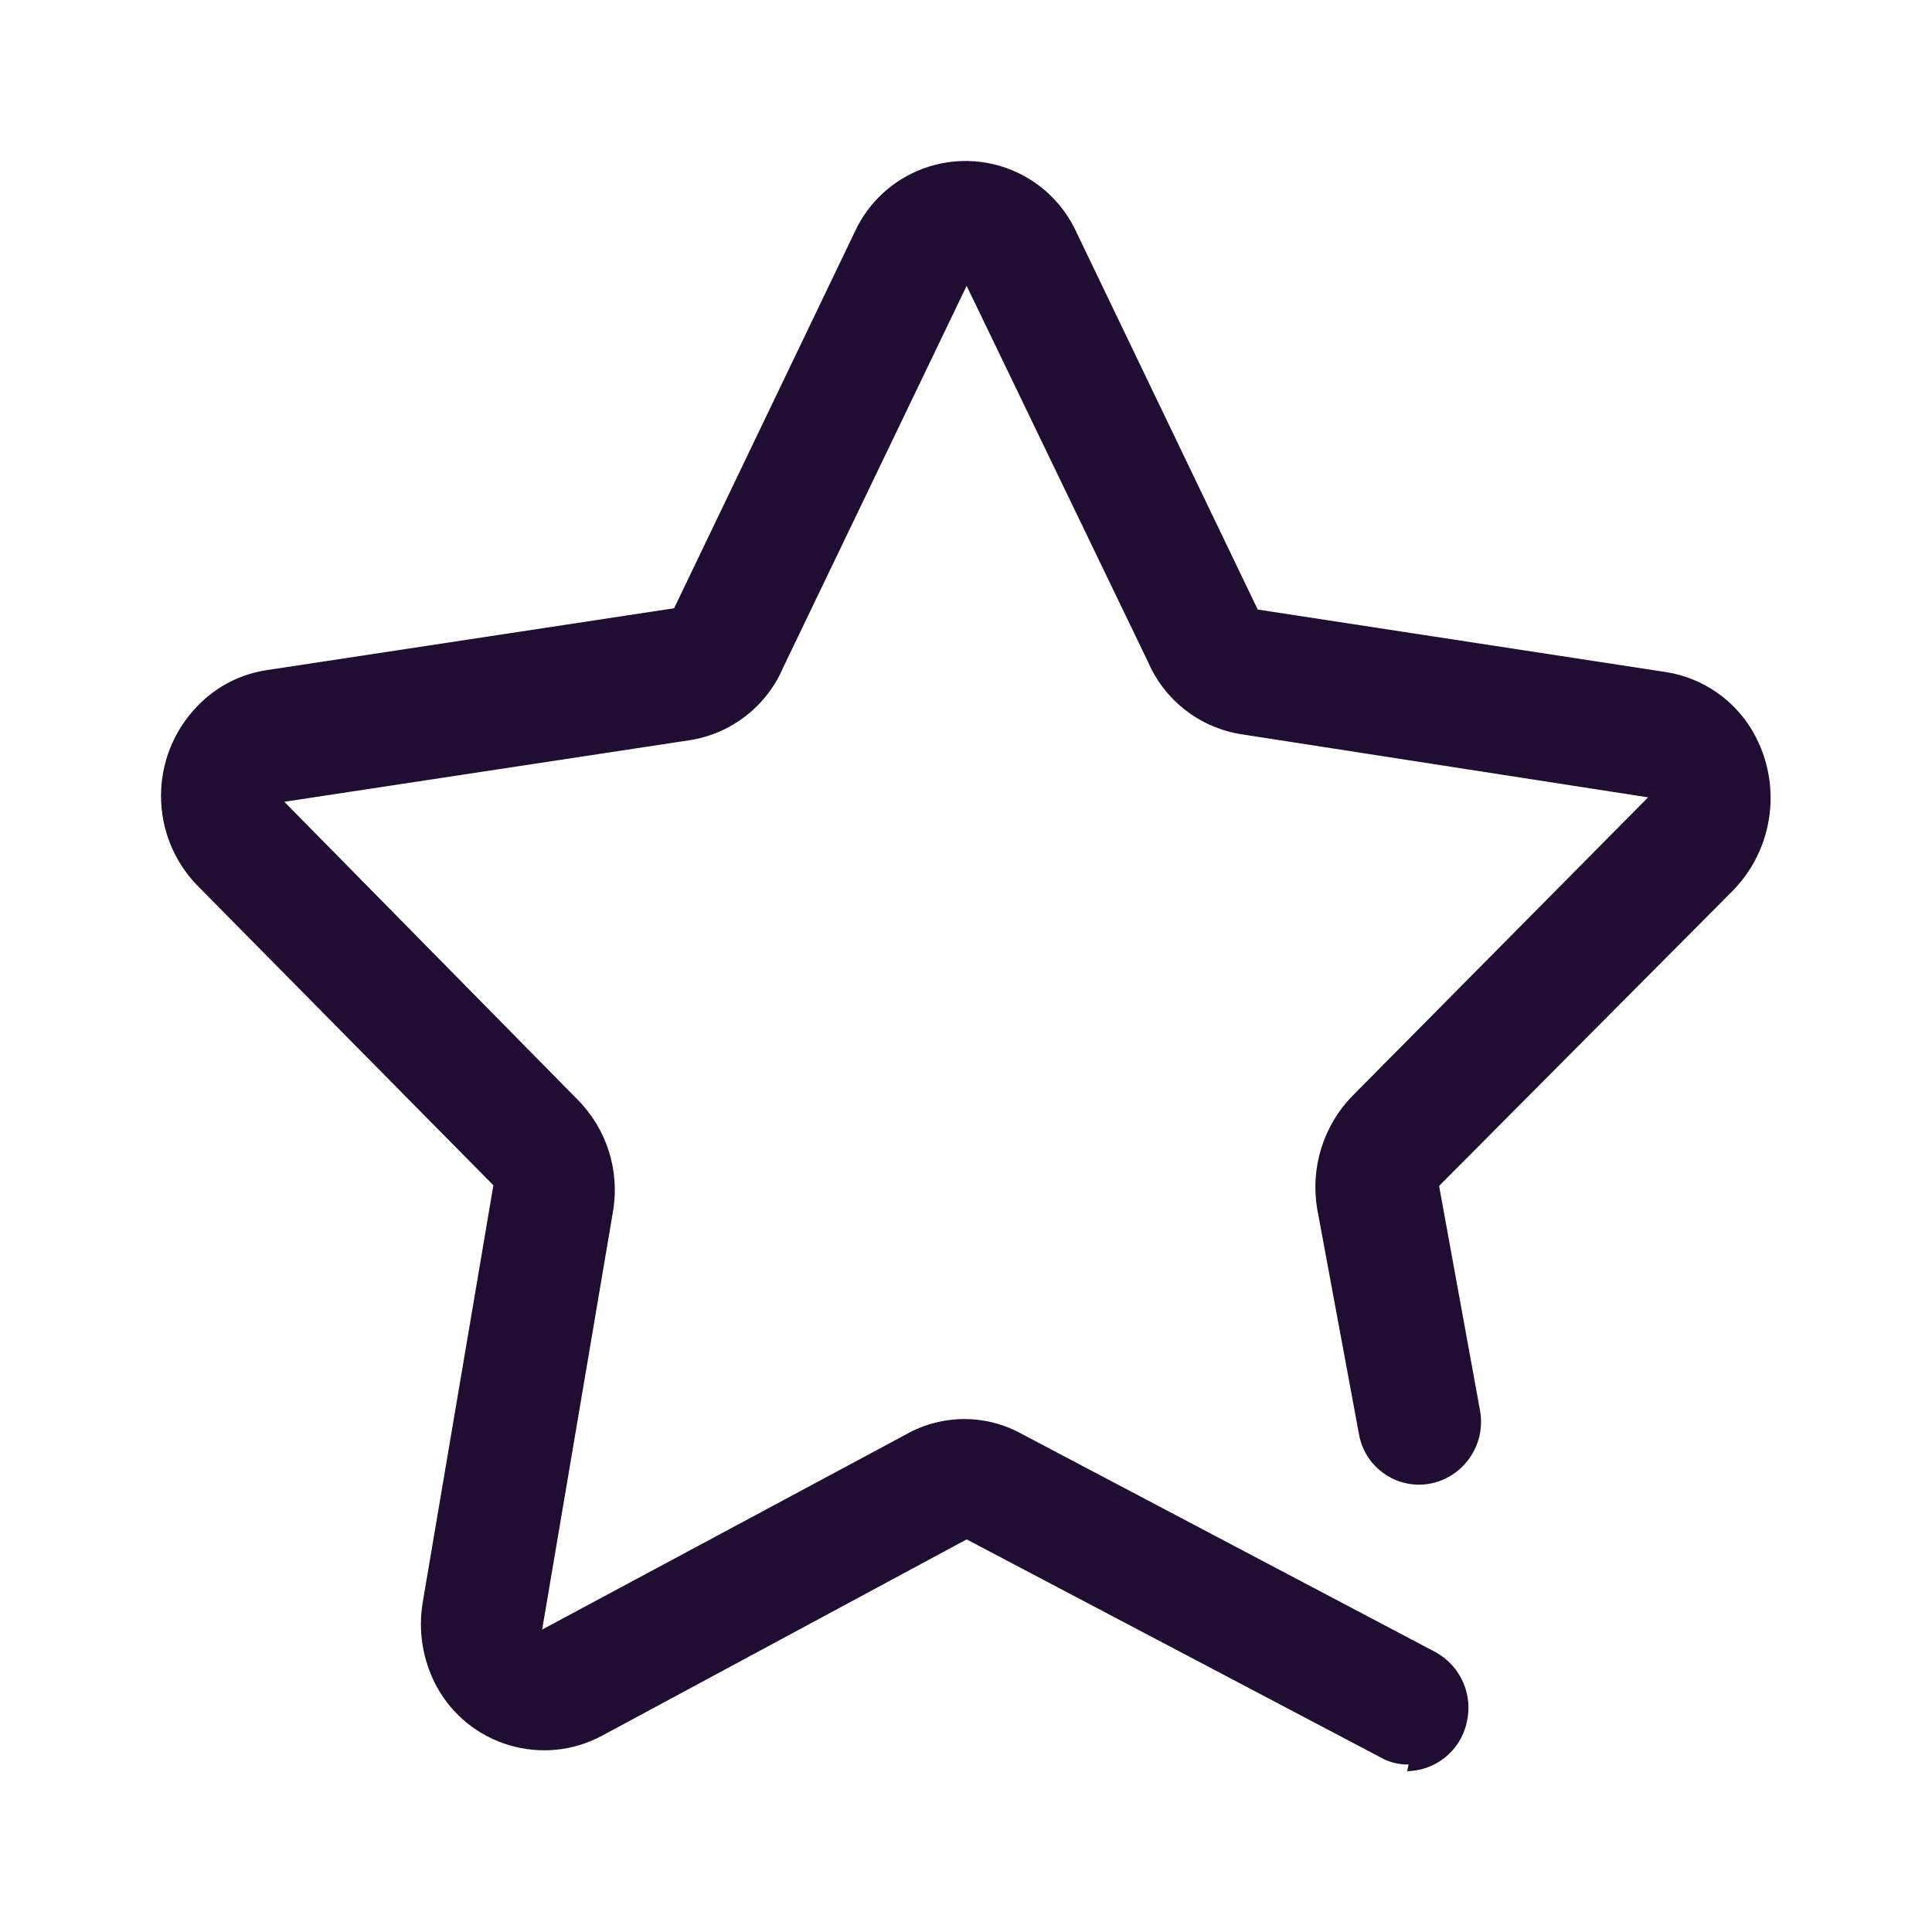
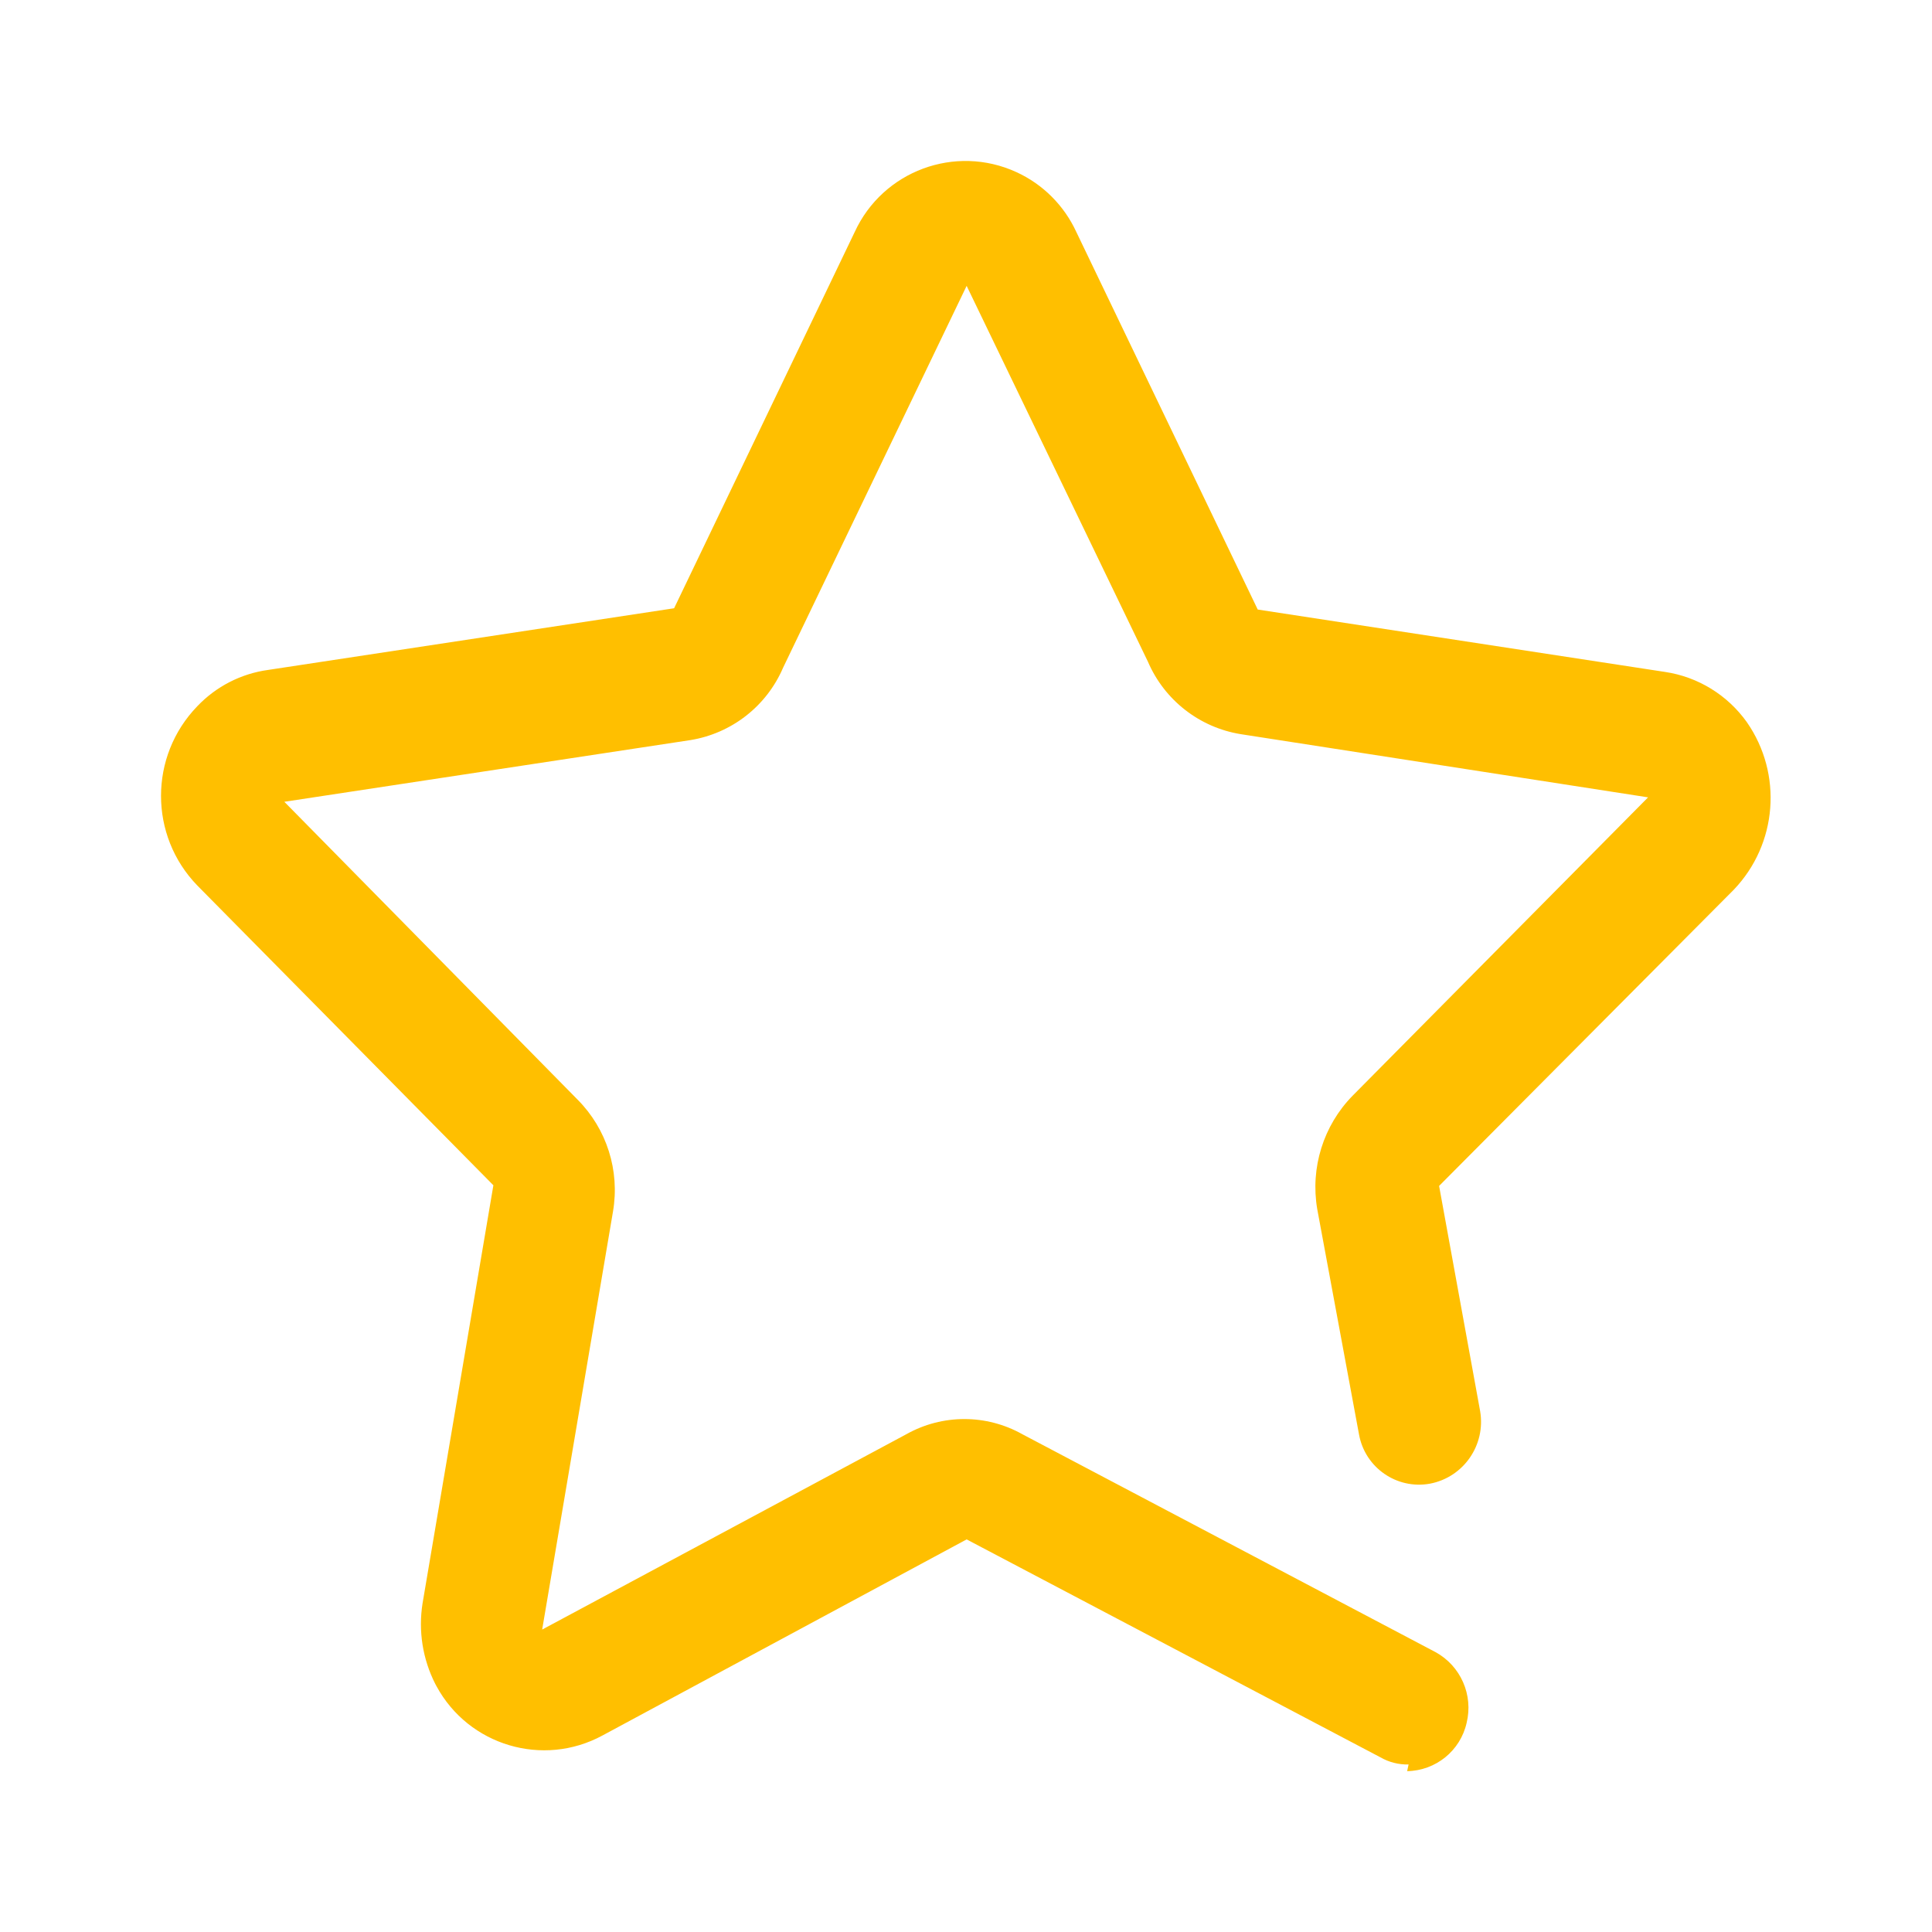
<svg xmlns="http://www.w3.org/2000/svg" width="24" height="24" viewBox="0 0 24 24" fill="none">
-   <path d="M17.498 21.919C17.375 21.922 17.253 21.891 17.146 21.829L12.008 19.123L7.484 21.559C6.746 21.959 5.822 21.685 5.422 20.946C5.417 20.937 5.412 20.928 5.407 20.918C5.25 20.609 5.195 20.26 5.249 19.918L6.129 14.724L2.451 11C1.85 10.38 1.85 9.394 2.451 8.773C2.685 8.527 2.995 8.368 3.331 8.322L8.374 7.556L10.617 2.883C10.966 2.123 11.865 1.789 12.626 2.138C12.956 2.289 13.22 2.554 13.371 2.883L15.624 7.572L20.684 8.347C21.093 8.408 21.46 8.634 21.7 8.971C22.148 9.615 22.08 10.485 21.538 11.052L17.877 14.732L18.387 17.531C18.458 17.951 18.181 18.352 17.762 18.431C17.35 18.505 16.956 18.231 16.882 17.818L16.363 15.019C16.276 14.506 16.439 13.982 16.803 13.611L20.473 9.905L15.413 9.12C14.9 9.037 14.465 8.697 14.26 8.22L12.008 3.551L9.728 8.294C9.523 8.772 9.088 9.111 8.575 9.194L3.532 9.96L7.175 13.66C7.538 14.025 7.701 14.542 7.615 15.049L6.735 20.243L11.258 17.817C11.706 17.565 12.253 17.565 12.701 17.817L17.832 20.523C18.145 20.694 18.304 21.055 18.219 21.402C18.141 21.749 17.835 21.996 17.48 22.002L17.498 21.919Z" fill="#200E32" />
+   <path d="M17.498 21.919C17.375 21.922 17.253 21.891 17.146 21.829L12.008 19.123L7.484 21.559C6.746 21.959 5.822 21.685 5.422 20.946C5.417 20.937 5.412 20.928 5.407 20.918C5.25 20.609 5.195 20.26 5.249 19.918L6.129 14.724L2.451 11C1.85 10.38 1.85 9.394 2.451 8.773C2.685 8.527 2.995 8.368 3.331 8.322L8.374 7.556L10.617 2.883C10.966 2.123 11.865 1.789 12.626 2.138C12.956 2.289 13.22 2.554 13.371 2.883L15.624 7.572L20.684 8.347C21.093 8.408 21.46 8.634 21.7 8.971C22.148 9.615 22.08 10.485 21.538 11.052L17.877 14.732L18.387 17.531C18.458 17.951 18.181 18.352 17.762 18.431C17.35 18.505 16.956 18.231 16.882 17.818L16.363 15.019C16.276 14.506 16.439 13.982 16.803 13.611L20.473 9.905L15.413 9.12C14.9 9.037 14.465 8.697 14.26 8.22L12.008 3.551L9.728 8.294C9.523 8.772 9.088 9.111 8.575 9.194L3.532 9.96L7.175 13.66C7.538 14.025 7.701 14.542 7.615 15.049L6.735 20.243L11.258 17.817C11.706 17.565 12.253 17.565 12.701 17.817L17.832 20.523C18.145 20.694 18.304 21.055 18.219 21.402C18.141 21.749 17.835 21.996 17.48 22.002L17.498 21.919Z" fill="hsl(45, 100%, 50%)" />
</svg>
